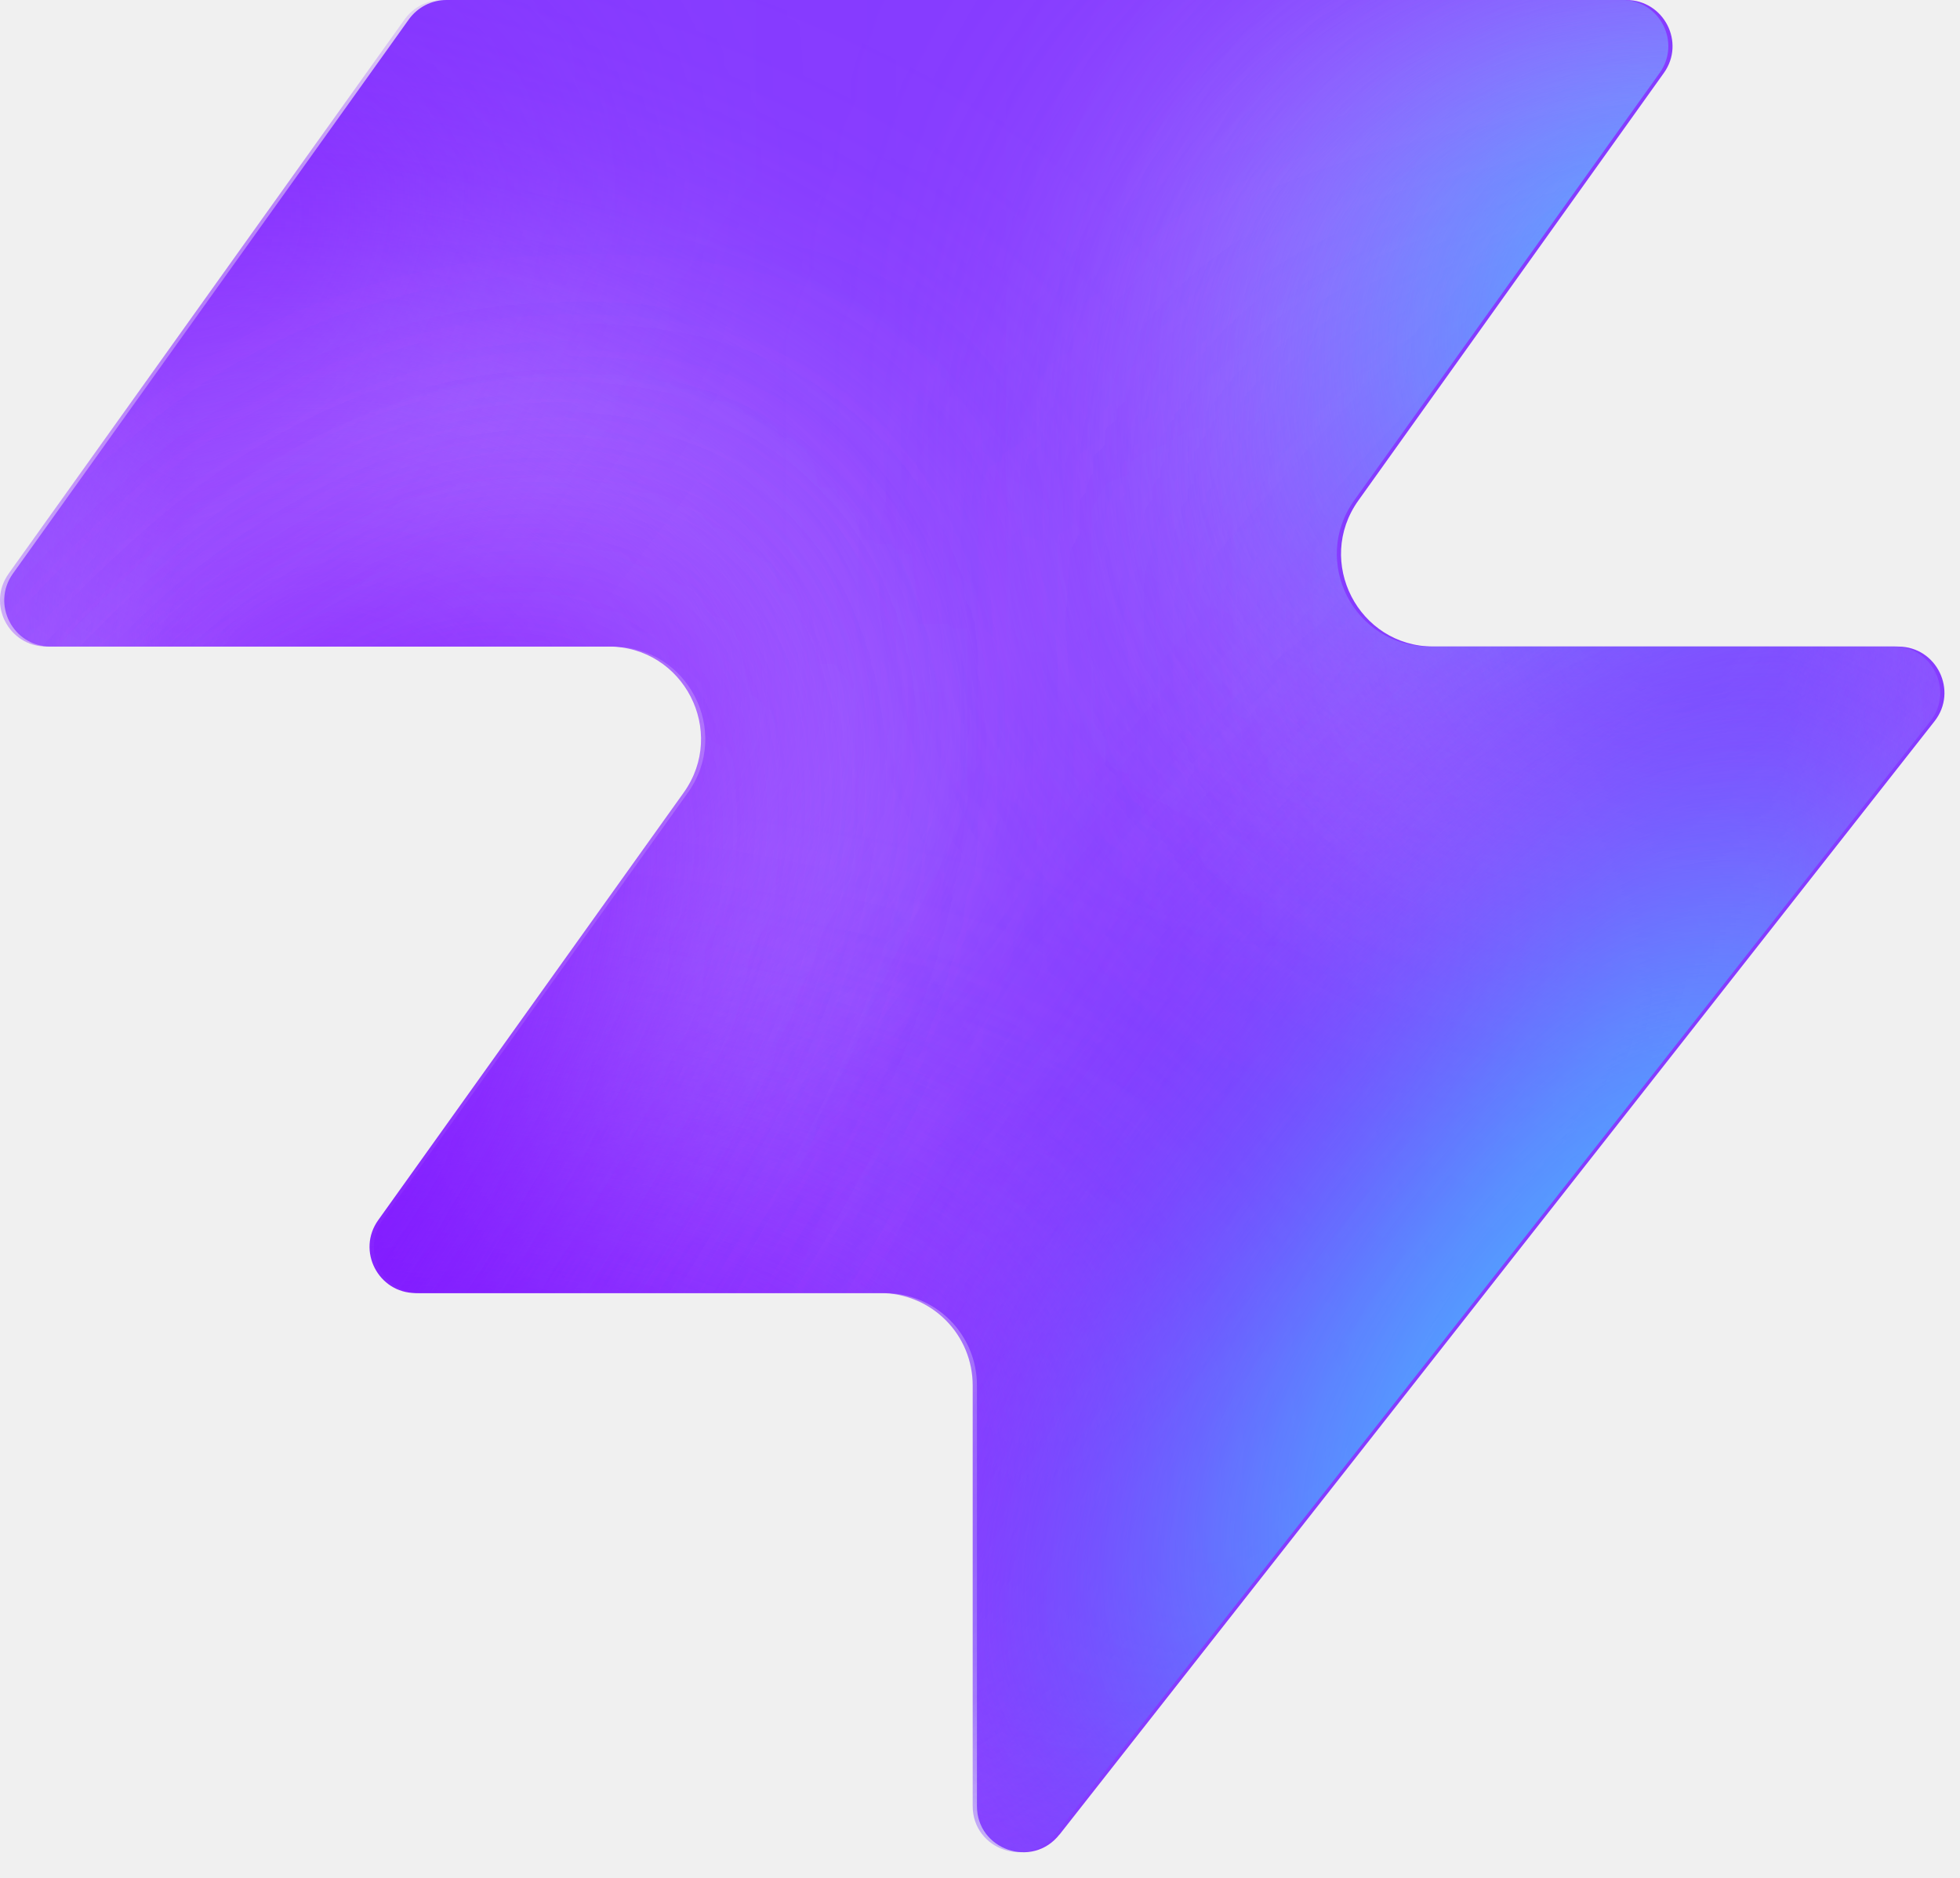
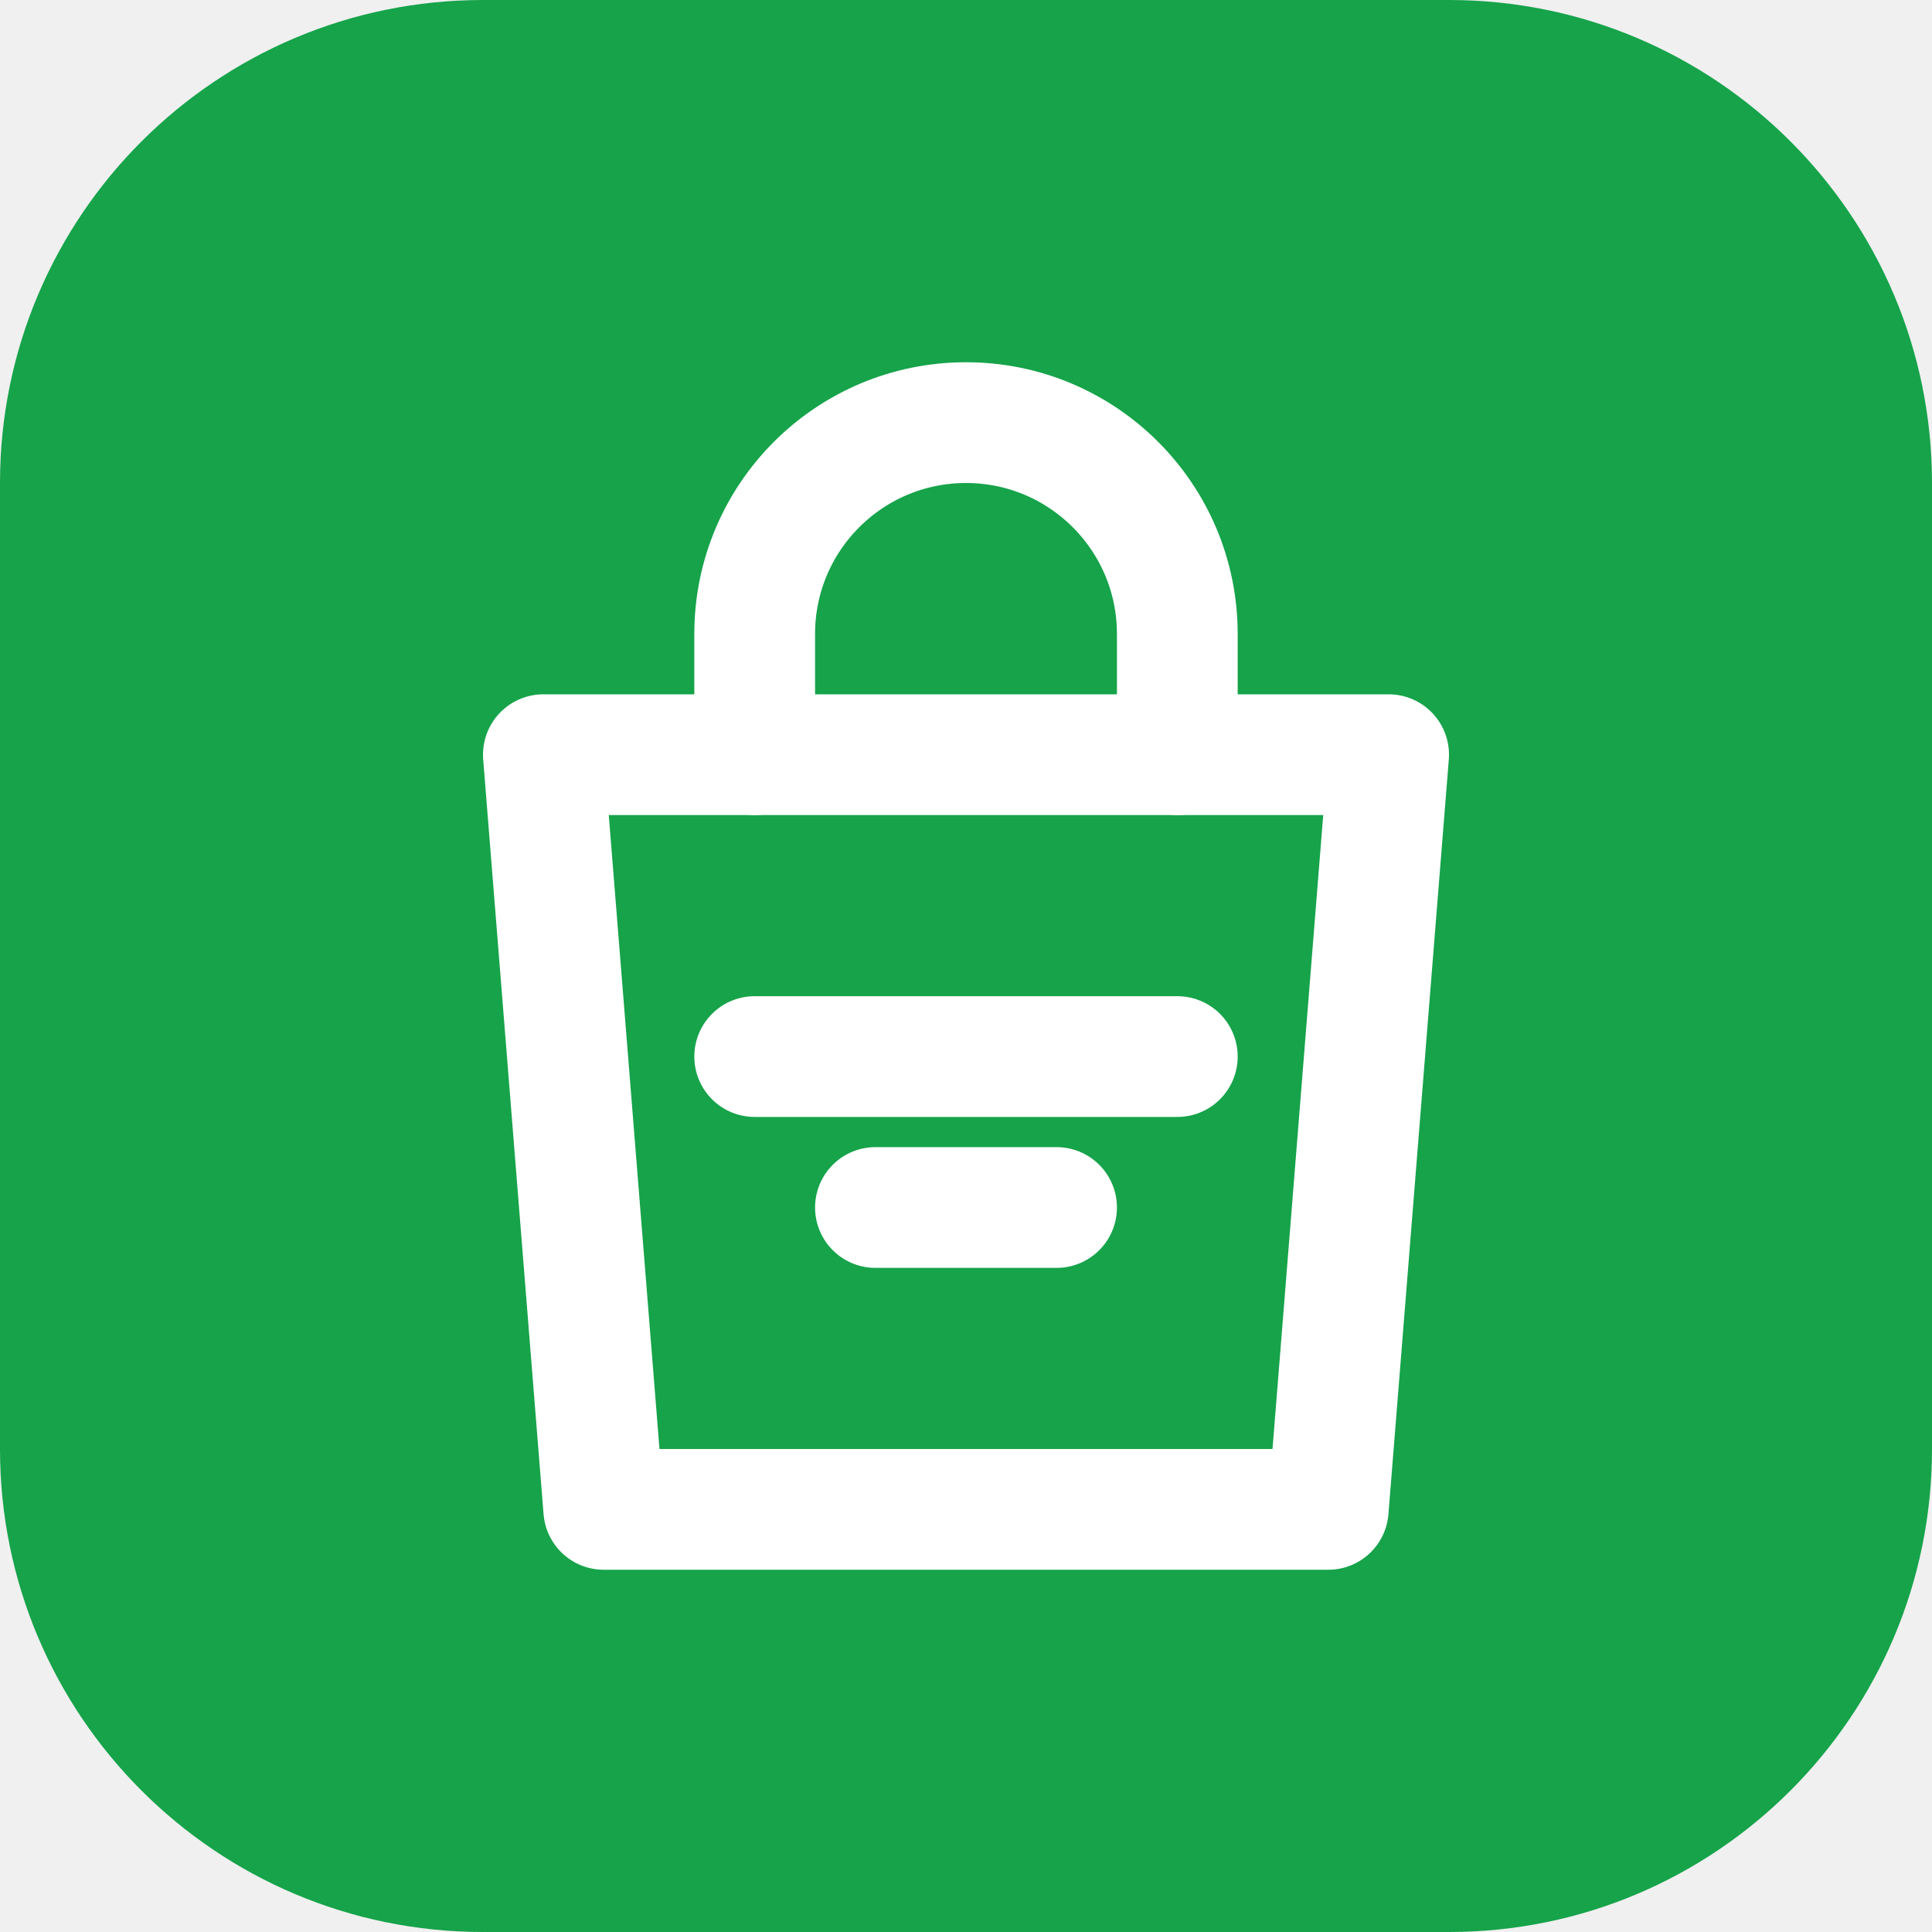
- <svg xmlns="http://www.w3.org/2000/svg" width="48" height="46" fill="none" viewBox="0 0 48 46">
-   <path fill="#863bff" d="M25.946 44.938c-.664.845-2.021.375-2.021-.698V33.937a2.26 2.26 0 0 0-2.262-2.262H10.287c-.92 0-1.456-1.04-.92-1.788l7.48-10.471c1.07-1.497 0-3.578-1.842-3.578H1.237c-.92 0-1.456-1.04-.92-1.788L10.013.474c.214-.297.556-.474.92-.474h28.894c.92 0 1.456 1.04.92 1.788l-7.48 10.471c-1.07 1.498 0 3.579 1.842 3.579h11.377c.943 0 1.473 1.088.89 1.83L25.947 44.94z" style="fill:#863bff;fill:color(display-p3 .525 .23 1);fill-opacity:1" />
-   <mask id="a" width="48" height="46" x="0" y="0" maskUnits="userSpaceOnUse" style="mask-type:alpha">
-     <path fill="#000" d="M25.842 44.938c-.664.844-2.021.375-2.021-.698V33.937a2.26 2.26 0 0 0-2.262-2.262H10.183c-.92 0-1.456-1.04-.92-1.788l7.48-10.471c1.07-1.498 0-3.579-1.842-3.579H1.133c-.92 0-1.456-1.04-.92-1.787L9.91.473c.214-.297.556-.474.92-.474h28.894c.92 0 1.456 1.04.92 1.788l-7.48 10.471c-1.07 1.498 0 3.578 1.842 3.578h11.377c.943 0 1.473 1.088.89 1.832L25.843 44.94z" style="fill:#000;fill-opacity:1" />
-   </mask>
-   <g mask="url(#a)">
-     <g filter="url(#b)">
-       <ellipse cx="5.508" cy="14.704" fill="#ede6ff" rx="5.508" ry="14.704" style="fill:#ede6ff;fill:color(display-p3 .927 .903 1);fill-opacity:1" transform="matrix(.00324 1 1 -.00324 -4.47 31.516)" />
-     </g>
-     <g filter="url(#c)">
-       <ellipse cx="10.399" cy="29.851" fill="#ede6ff" rx="10.399" ry="29.851" style="fill:#ede6ff;fill:color(display-p3 .927 .903 1);fill-opacity:1" transform="matrix(.00324 1 1 -.00324 -39.328 7.883)" />
-     </g>
-     <g filter="url(#d)">
-       <ellipse cx="5.508" cy="30.487" fill="#7e14ff" rx="5.508" ry="30.487" style="fill:#7e14ff;fill:color(display-p3 .492 .077 1);fill-opacity:1" transform="rotate(89.814 -25.913 -14.639)scale(1 -1)" />
-     </g>
-     <g filter="url(#e)">
-       <ellipse cx="5.508" cy="30.599" fill="#7e14ff" rx="5.508" ry="30.599" style="fill:#7e14ff;fill:color(display-p3 .492 .077 1);fill-opacity:1" transform="rotate(89.814 -32.644 -3.334)scale(1 -1)" />
-     </g>
-     <g filter="url(#f)">
-       <ellipse cx="5.508" cy="30.599" fill="#7e14ff" rx="5.508" ry="30.599" style="fill:#7e14ff;fill:color(display-p3 .492 .077 1);fill-opacity:1" transform="matrix(.00324 1 1 -.00324 -34.34 30.47)" />
-     </g>
-     <g filter="url(#g)">
-       <ellipse cx="14.072" cy="22.078" fill="#ede6ff" rx="14.072" ry="22.078" style="fill:#ede6ff;fill:color(display-p3 .927 .903 1);fill-opacity:1" transform="rotate(93.35 24.506 48.493)scale(-1 1)" />
-     </g>
-     <g filter="url(#h)">
-       <ellipse cx="3.47" cy="21.501" fill="#7e14ff" rx="3.47" ry="21.501" style="fill:#7e14ff;fill:color(display-p3 .492 .077 1);fill-opacity:1" transform="rotate(89.009 28.708 47.59)scale(-1 1)" />
-     </g>
-     <g filter="url(#i)">
-       <ellipse cx="3.47" cy="21.501" fill="#7e14ff" rx="3.47" ry="21.501" style="fill:#7e14ff;fill:color(display-p3 .492 .077 1);fill-opacity:1" transform="rotate(89.009 28.708 47.59)scale(-1 1)" />
-     </g>
-     <g filter="url(#j)">
-       <ellipse cx=".387" cy="8.972" fill="#7e14ff" rx="4.407" ry="29.108" style="fill:#7e14ff;fill:color(display-p3 .492 .077 1);fill-opacity:1" transform="rotate(39.51 .387 8.972)" />
-     </g>
-     <g filter="url(#k)">
-       <ellipse cx="47.523" cy="-6.092" fill="#7e14ff" rx="4.407" ry="29.108" style="fill:#7e14ff;fill:color(display-p3 .492 .077 1);fill-opacity:1" transform="rotate(37.892 47.523 -6.092)" />
-     </g>
-     <g filter="url(#l)">
-       <ellipse cx="41.412" cy="6.333" fill="#47bfff" rx="5.971" ry="9.665" style="fill:#47bfff;fill:color(display-p3 .28 .748 1);fill-opacity:1" transform="rotate(37.892 41.412 6.333)" />
-     </g>
-     <g filter="url(#m)">
-       <ellipse cx="-1.879" cy="38.332" fill="#7e14ff" rx="4.407" ry="29.108" style="fill:#7e14ff;fill:color(display-p3 .492 .077 1);fill-opacity:1" transform="rotate(37.892 -1.88 38.332)" />
-     </g>
-     <g filter="url(#n)">
-       <ellipse cx="-1.879" cy="38.332" fill="#7e14ff" rx="4.407" ry="29.108" style="fill:#7e14ff;fill:color(display-p3 .492 .077 1);fill-opacity:1" transform="rotate(37.892 -1.88 38.332)" />
-     </g>
-     <g filter="url(#o)">
-       <ellipse cx="35.651" cy="29.907" fill="#7e14ff" rx="4.407" ry="29.108" style="fill:#7e14ff;fill:color(display-p3 .492 .077 1);fill-opacity:1" transform="rotate(37.892 35.651 29.907)" />
-     </g>
-     <g filter="url(#p)">
-       <ellipse cx="38.418" cy="32.4" fill="#47bfff" rx="5.971" ry="15.297" style="fill:#47bfff;fill:color(display-p3 .28 .748 1);fill-opacity:1" transform="rotate(37.892 38.418 32.4)" />
-     </g>
-   </g>
-   <defs>
-     <filter id="b" width="60.045" height="41.654" x="-19.77" y="16.149" color-interpolation-filters="sRGB" filterUnits="userSpaceOnUse">
-       <feFlood flood-opacity="0" result="BackgroundImageFix" />
-       <feBlend in="SourceGraphic" in2="BackgroundImageFix" result="shape" />
-       <feGaussianBlur result="effect1_foregroundBlur_2002_17158" stdDeviation="7.659" />
-     </filter>
-     <filter id="c" width="90.34" height="51.437" x="-54.613" y="-7.533" color-interpolation-filters="sRGB" filterUnits="userSpaceOnUse">
-       <feFlood flood-opacity="0" result="BackgroundImageFix" />
-       <feBlend in="SourceGraphic" in2="BackgroundImageFix" result="shape" />
-       <feGaussianBlur result="effect1_foregroundBlur_2002_17158" stdDeviation="7.659" />
-     </filter>
-     <filter id="d" width="79.355" height="29.4" x="-49.64" y="2.03" color-interpolation-filters="sRGB" filterUnits="userSpaceOnUse">
-       <feFlood flood-opacity="0" result="BackgroundImageFix" />
-       <feBlend in="SourceGraphic" in2="BackgroundImageFix" result="shape" />
-       <feGaussianBlur result="effect1_foregroundBlur_2002_17158" stdDeviation="4.596" />
-     </filter>
-     <filter id="e" width="79.579" height="29.4" x="-45.045" y="20.029" color-interpolation-filters="sRGB" filterUnits="userSpaceOnUse">
-       <feFlood flood-opacity="0" result="BackgroundImageFix" />
-       <feBlend in="SourceGraphic" in2="BackgroundImageFix" result="shape" />
-       <feGaussianBlur result="effect1_foregroundBlur_2002_17158" stdDeviation="4.596" />
-     </filter>
-     <filter id="f" width="79.579" height="29.4" x="-43.513" y="21.178" color-interpolation-filters="sRGB" filterUnits="userSpaceOnUse">
-       <feFlood flood-opacity="0" result="BackgroundImageFix" />
-       <feBlend in="SourceGraphic" in2="BackgroundImageFix" result="shape" />
-       <feGaussianBlur result="effect1_foregroundBlur_2002_17158" stdDeviation="4.596" />
-     </filter>
-     <filter id="g" width="74.749" height="58.852" x="15.756" y="-17.901" color-interpolation-filters="sRGB" filterUnits="userSpaceOnUse">
-       <feFlood flood-opacity="0" result="BackgroundImageFix" />
-       <feBlend in="SourceGraphic" in2="BackgroundImageFix" result="shape" />
-       <feGaussianBlur result="effect1_foregroundBlur_2002_17158" stdDeviation="7.659" />
-     </filter>
-     <filter id="h" width="61.377" height="25.362" x="23.548" y="2.284" color-interpolation-filters="sRGB" filterUnits="userSpaceOnUse">
-       <feFlood flood-opacity="0" result="BackgroundImageFix" />
-       <feBlend in="SourceGraphic" in2="BackgroundImageFix" result="shape" />
-       <feGaussianBlur result="effect1_foregroundBlur_2002_17158" stdDeviation="4.596" />
-     </filter>
-     <filter id="i" width="61.377" height="25.362" x="23.548" y="2.284" color-interpolation-filters="sRGB" filterUnits="userSpaceOnUse">
-       <feFlood flood-opacity="0" result="BackgroundImageFix" />
-       <feBlend in="SourceGraphic" in2="BackgroundImageFix" result="shape" />
-       <feGaussianBlur result="effect1_foregroundBlur_2002_17158" stdDeviation="4.596" />
-     </filter>
-     <filter id="j" width="56.045" height="63.649" x="-27.636" y="-22.853" color-interpolation-filters="sRGB" filterUnits="userSpaceOnUse">
-       <feFlood flood-opacity="0" result="BackgroundImageFix" />
-       <feBlend in="SourceGraphic" in2="BackgroundImageFix" result="shape" />
-       <feGaussianBlur result="effect1_foregroundBlur_2002_17158" stdDeviation="4.596" />
-     </filter>
-     <filter id="k" width="54.814" height="64.646" x="20.116" y="-38.415" color-interpolation-filters="sRGB" filterUnits="userSpaceOnUse">
-       <feFlood flood-opacity="0" result="BackgroundImageFix" />
-       <feBlend in="SourceGraphic" in2="BackgroundImageFix" result="shape" />
-       <feGaussianBlur result="effect1_foregroundBlur_2002_17158" stdDeviation="4.596" />
-     </filter>
-     <filter id="l" width="33.541" height="35.313" x="24.641" y="-11.323" color-interpolation-filters="sRGB" filterUnits="userSpaceOnUse">
-       <feFlood flood-opacity="0" result="BackgroundImageFix" />
-       <feBlend in="SourceGraphic" in2="BackgroundImageFix" result="shape" />
-       <feGaussianBlur result="effect1_foregroundBlur_2002_17158" stdDeviation="4.596" />
-     </filter>
-     <filter id="m" width="54.814" height="64.646" x="-29.286" y="6.009" color-interpolation-filters="sRGB" filterUnits="userSpaceOnUse">
-       <feFlood flood-opacity="0" result="BackgroundImageFix" />
-       <feBlend in="SourceGraphic" in2="BackgroundImageFix" result="shape" />
-       <feGaussianBlur result="effect1_foregroundBlur_2002_17158" stdDeviation="4.596" />
-     </filter>
-     <filter id="n" width="54.814" height="64.646" x="-29.286" y="6.009" color-interpolation-filters="sRGB" filterUnits="userSpaceOnUse">
-       <feFlood flood-opacity="0" result="BackgroundImageFix" />
-       <feBlend in="SourceGraphic" in2="BackgroundImageFix" result="shape" />
-       <feGaussianBlur result="effect1_foregroundBlur_2002_17158" stdDeviation="4.596" />
-     </filter>
-     <filter id="o" width="54.814" height="64.646" x="8.244" y="-2.416" color-interpolation-filters="sRGB" filterUnits="userSpaceOnUse">
-       <feFlood flood-opacity="0" result="BackgroundImageFix" />
-       <feBlend in="SourceGraphic" in2="BackgroundImageFix" result="shape" />
-       <feGaussianBlur result="effect1_foregroundBlur_2002_17158" stdDeviation="4.596" />
-     </filter>
-     <filter id="p" width="39.409" height="43.623" x="18.713" y="10.588" color-interpolation-filters="sRGB" filterUnits="userSpaceOnUse">
-       <feFlood flood-opacity="0" result="BackgroundImageFix" />
-       <feBlend in="SourceGraphic" in2="BackgroundImageFix" result="shape" />
-       <feGaussianBlur result="effect1_foregroundBlur_2002_17158" stdDeviation="4.596" />
-     </filter>
-   </defs>
+ <svg xmlns="http://www.w3.org/2000/svg" viewBox="0 0 64 64">
+   <rect width="64" height="64" rx="16" fill="#16a34a" />
+   <path d="M18 25h28l-2 25H20l-2-25Z" fill="none" stroke="#fff" stroke-width="4" stroke-linejoin="round" />
+   <path d="M25 25v-4a7 7 0 0 1 14 0v4M25 35h14" fill="none" stroke="#fff" stroke-width="4" stroke-linecap="round" />
+   <path d="M29 40h6" stroke="#fff" stroke-width="4" stroke-linecap="round" />
</svg>
